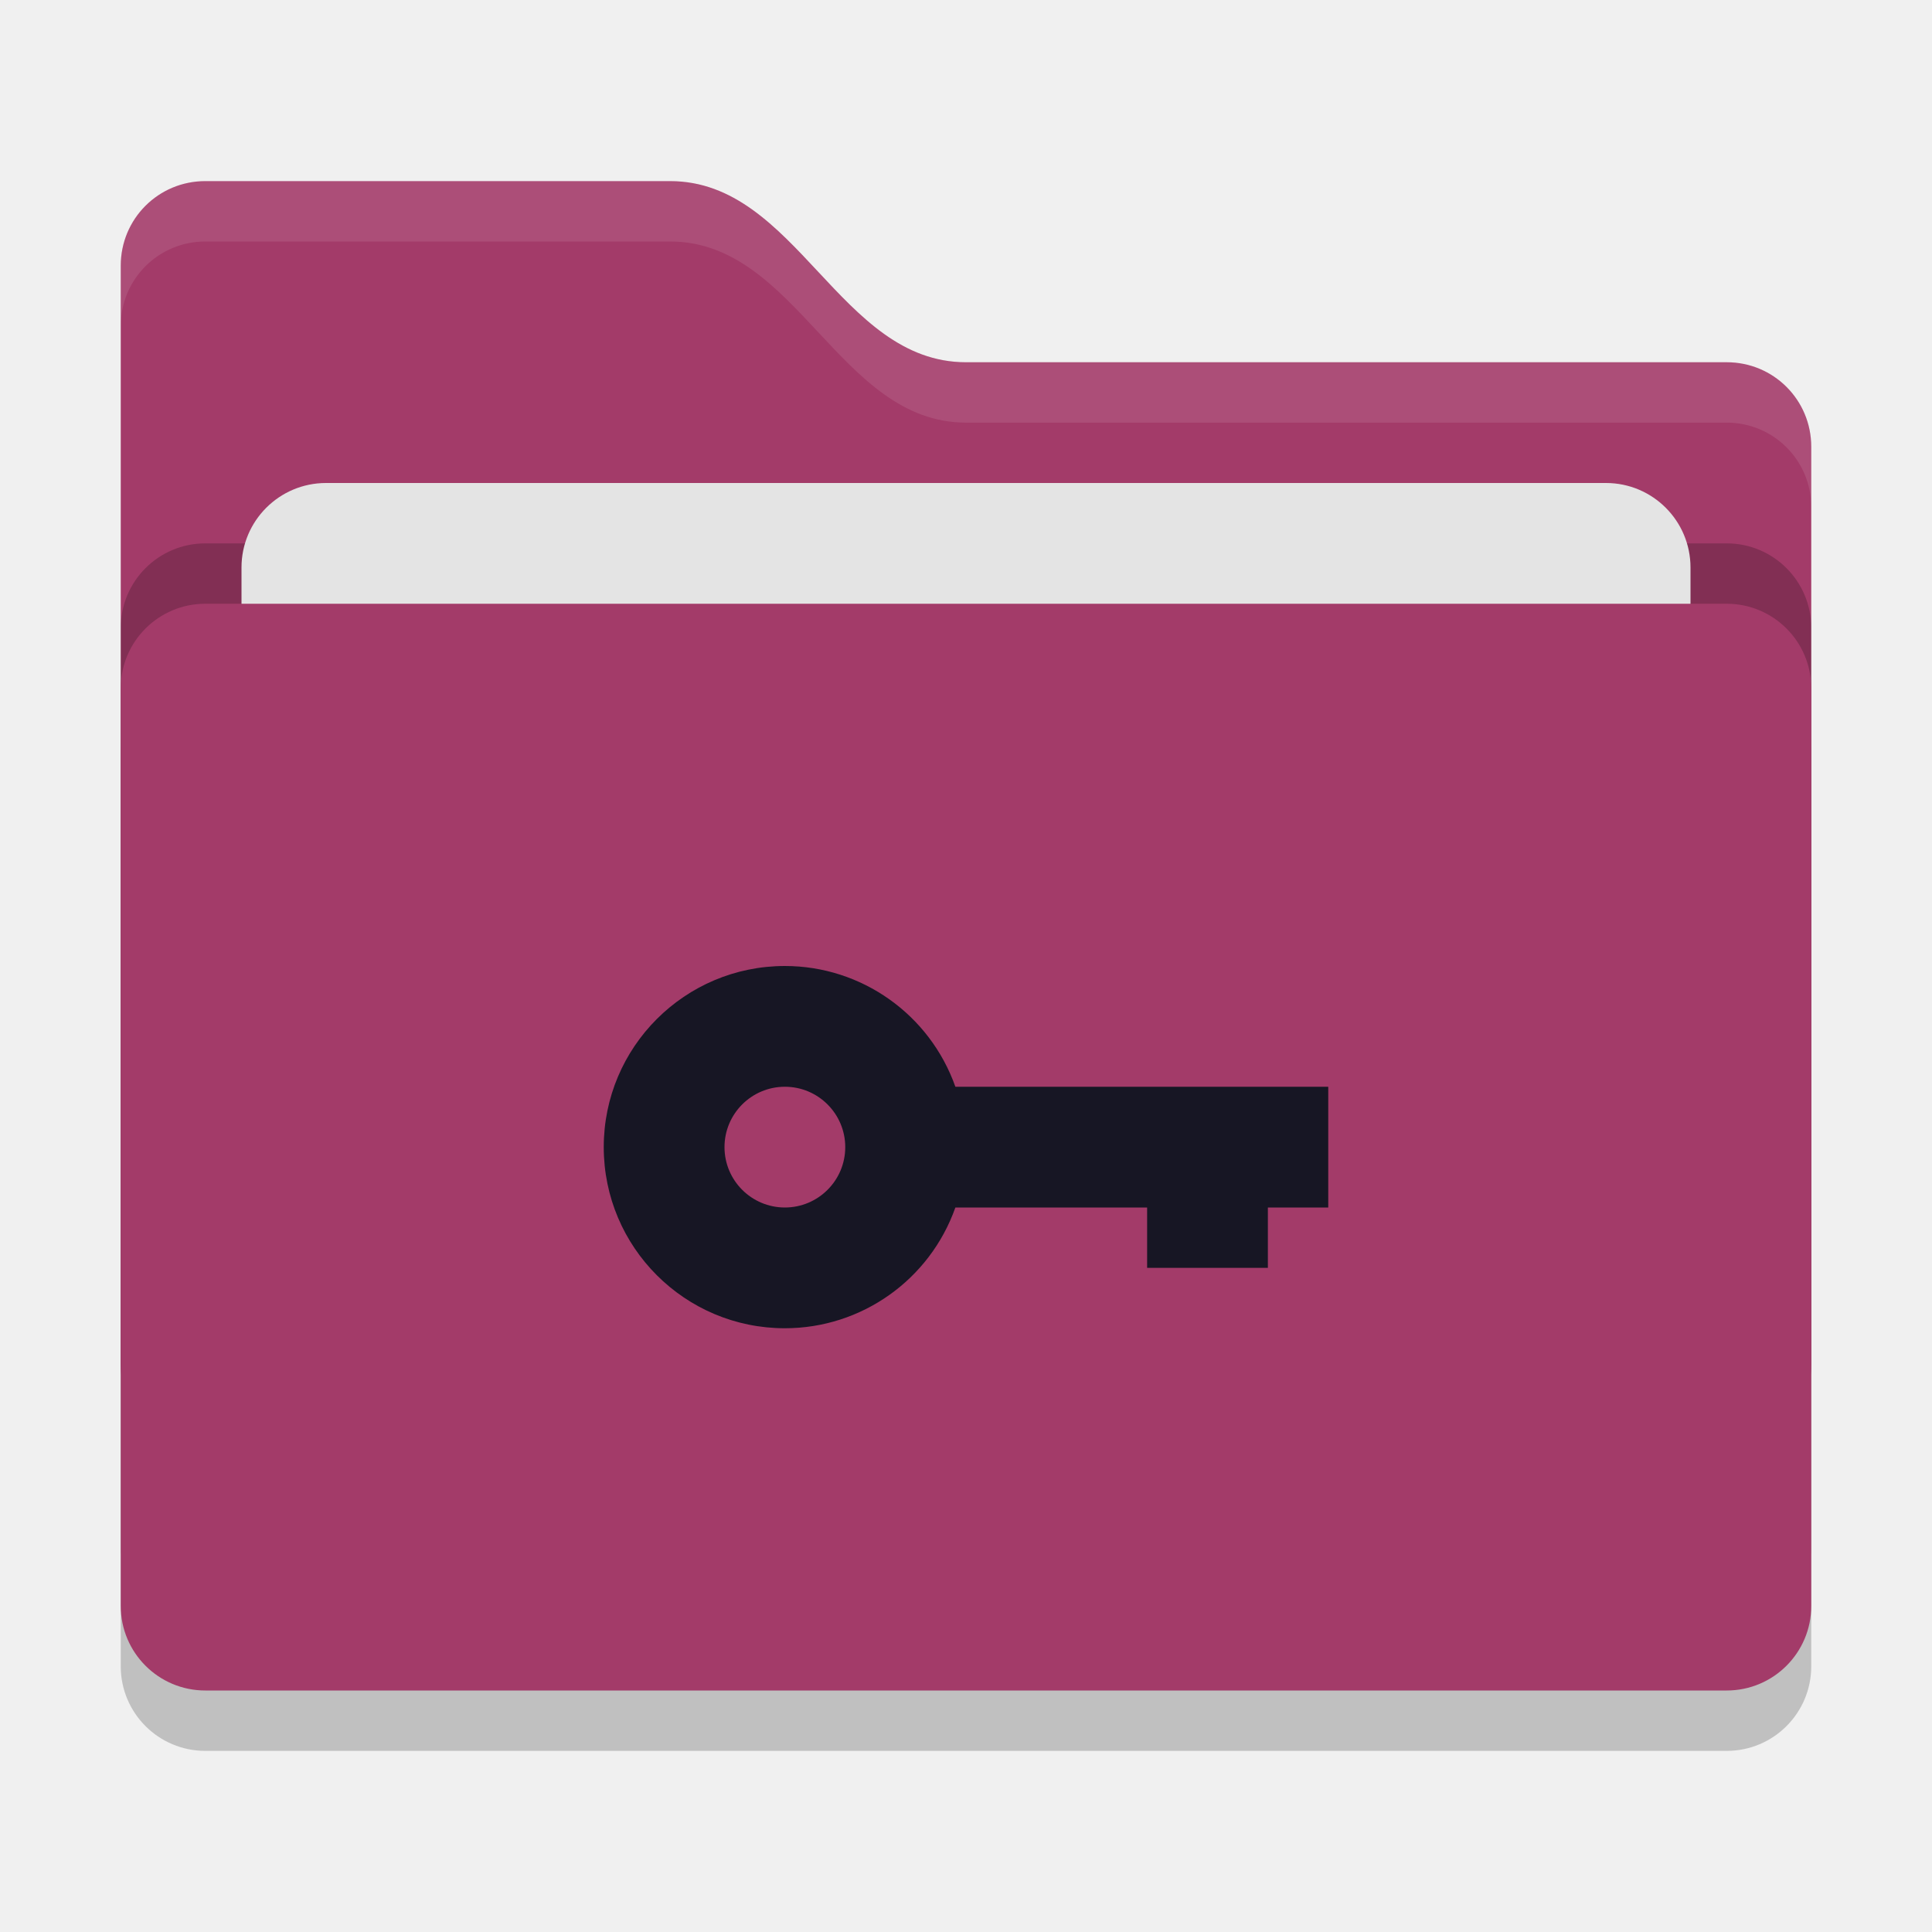
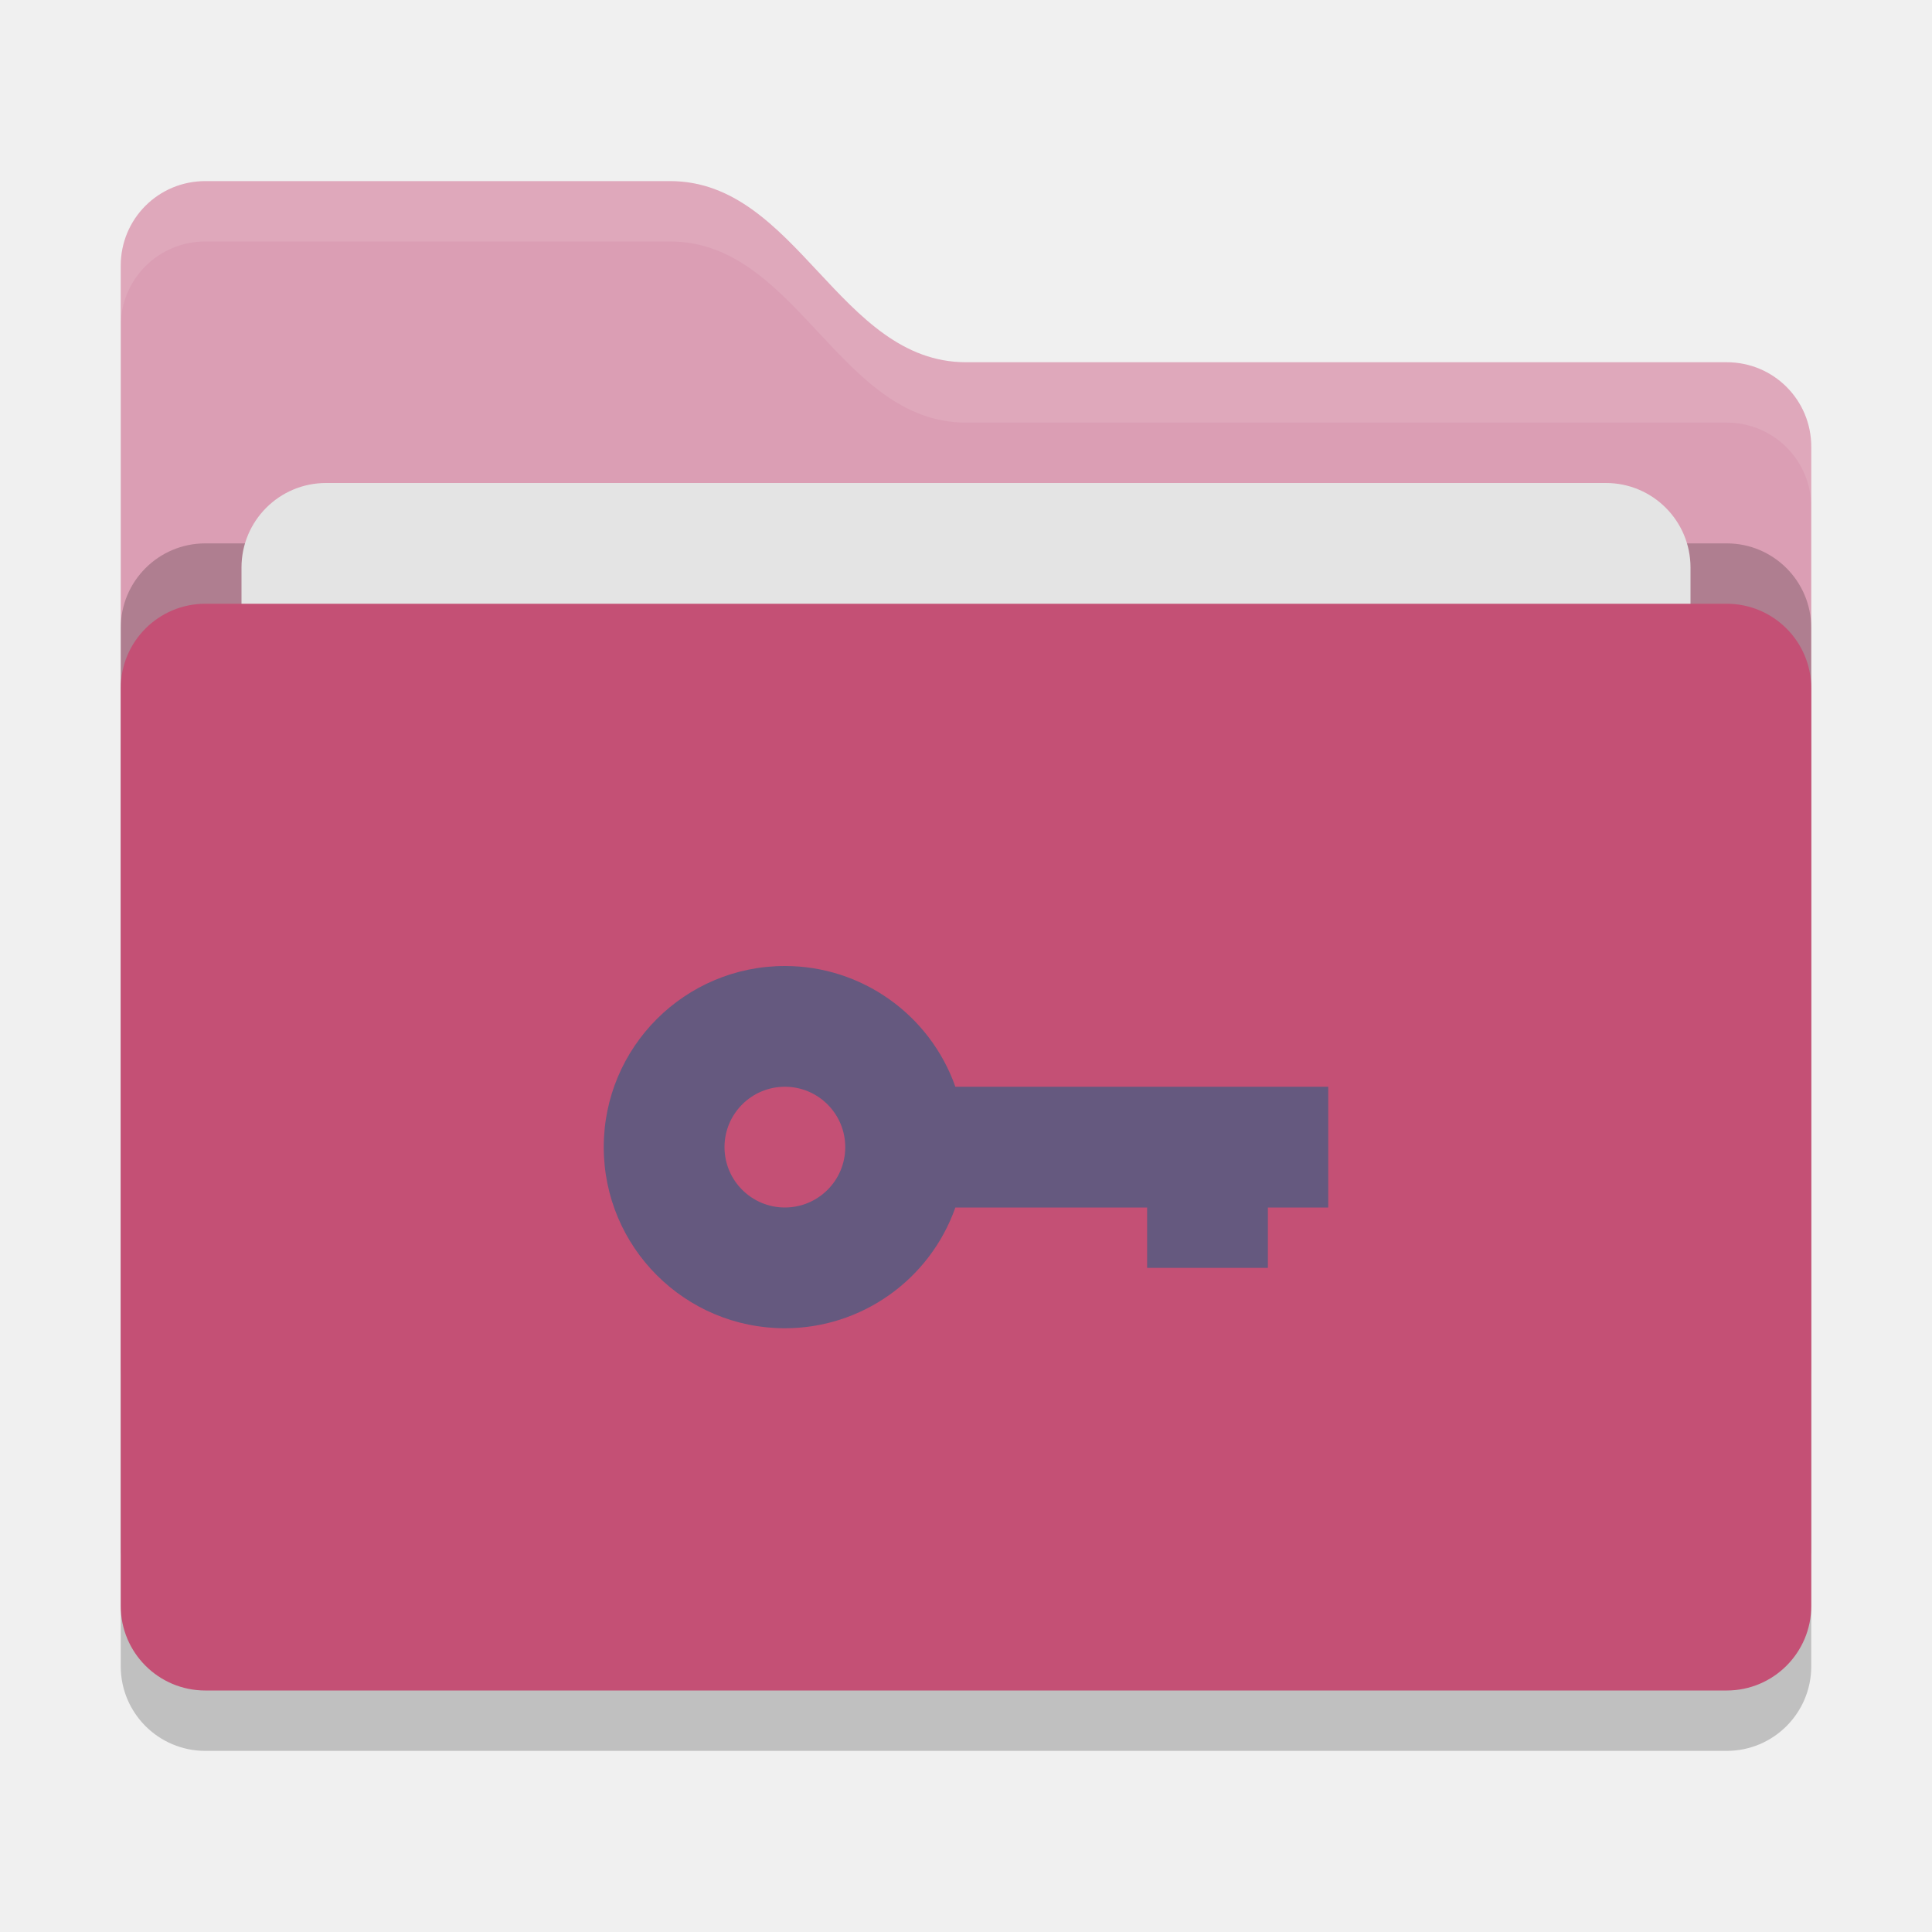
<svg xmlns="http://www.w3.org/2000/svg" width="32" height="32" version="1">
  <rect style="opacity:0.2" width="28" height="18" x="2" y="11" rx="1.4" ry="1.4" />
-   <path style="fill:#a33b69" d="M 2,22.6 C 2,23.376 2.624,24 3.4,24 H 28.6 C 29.376,24 30,23.376 30,22.6 V 7.4 C 30,6.624 29.376,6 28.6,6 H 16 C 13.9,6 13.2,3 11.1,3 H 3.4 C 2.624,3 2,3.624 2,4.4" />
+   <path style="fill:#db9eb4" d="M 2,22.6 C 2,23.376 2.624,24 3.4,24 H 28.6 C 29.376,24 30,23.376 30,22.6 V 7.4 C 30,6.624 29.376,6 28.6,6 H 16 C 13.9,6 13.2,3 11.1,3 H 3.4 C 2.624,3 2,3.624 2,4.4" />
  <rect style="opacity:0.2" width="28" height="18" x="2" y="9" rx="1.4" ry="1.4" />
  <rect style="fill:#e4e4e4" width="24" height="11" x="4" y="8" rx="1.4" ry="1.4" />
-   <rect style="fill:#a33b69" width="28" height="18" x="2" y="10" rx="1.4" ry="1.4" />
+   <rect style="fill:#c45075" width="28" height="18" x="2" y="10" rx="1.4" ry="1.4" />
  <path style="opacity:0.1;fill:#ffffff" d="M 3.4,3 C 2.625,3 2,3.625 2,4.4 V 5.4 C 2,4.625 2.625,4 3.4,4 H 11.1 C 13.2,4 13.9,7 16,7 H 28.6 C 29.375,7 30,7.625 30,8.4 V 7.4 C 30,6.625 29.375,6 28.6,6 H 16 C 13.9,6 13.2,3 11.1,3 Z" />
-   <path style="fill:#171624" d="m 13,16 c -1.657,0 -3,1.343 -3,3 0,1.657 1.343,3 3,3 1.27,0 2.401,-0.803 2.824,-2 H 19 v 1 h 2 v -1 h 1 V 18 H 15.824 C 15.401,16.803 14.27,16 13,16 Z m 0,2 c 0.552,0 1,0.448 1,1 0,0.552 -0.448,1 -1,1 -0.552,0 -1,-0.448 -1,-1 0,-0.552 0.448,-1 1,-1 z" />
+   <path style="fill:#65597f" d="m 13,16 c -1.657,0 -3,1.343 -3,3 0,1.657 1.343,3 3,3 1.27,0 2.401,-0.803 2.824,-2 H 19 v 1 h 2 v -1 h 1 V 18 H 15.824 C 15.401,16.803 14.27,16 13,16 Z m 0,2 c 0.552,0 1,0.448 1,1 0,0.552 -0.448,1 -1,1 -0.552,0 -1,-0.448 -1,-1 0,-0.552 0.448,-1 1,-1 z" />
</svg>
